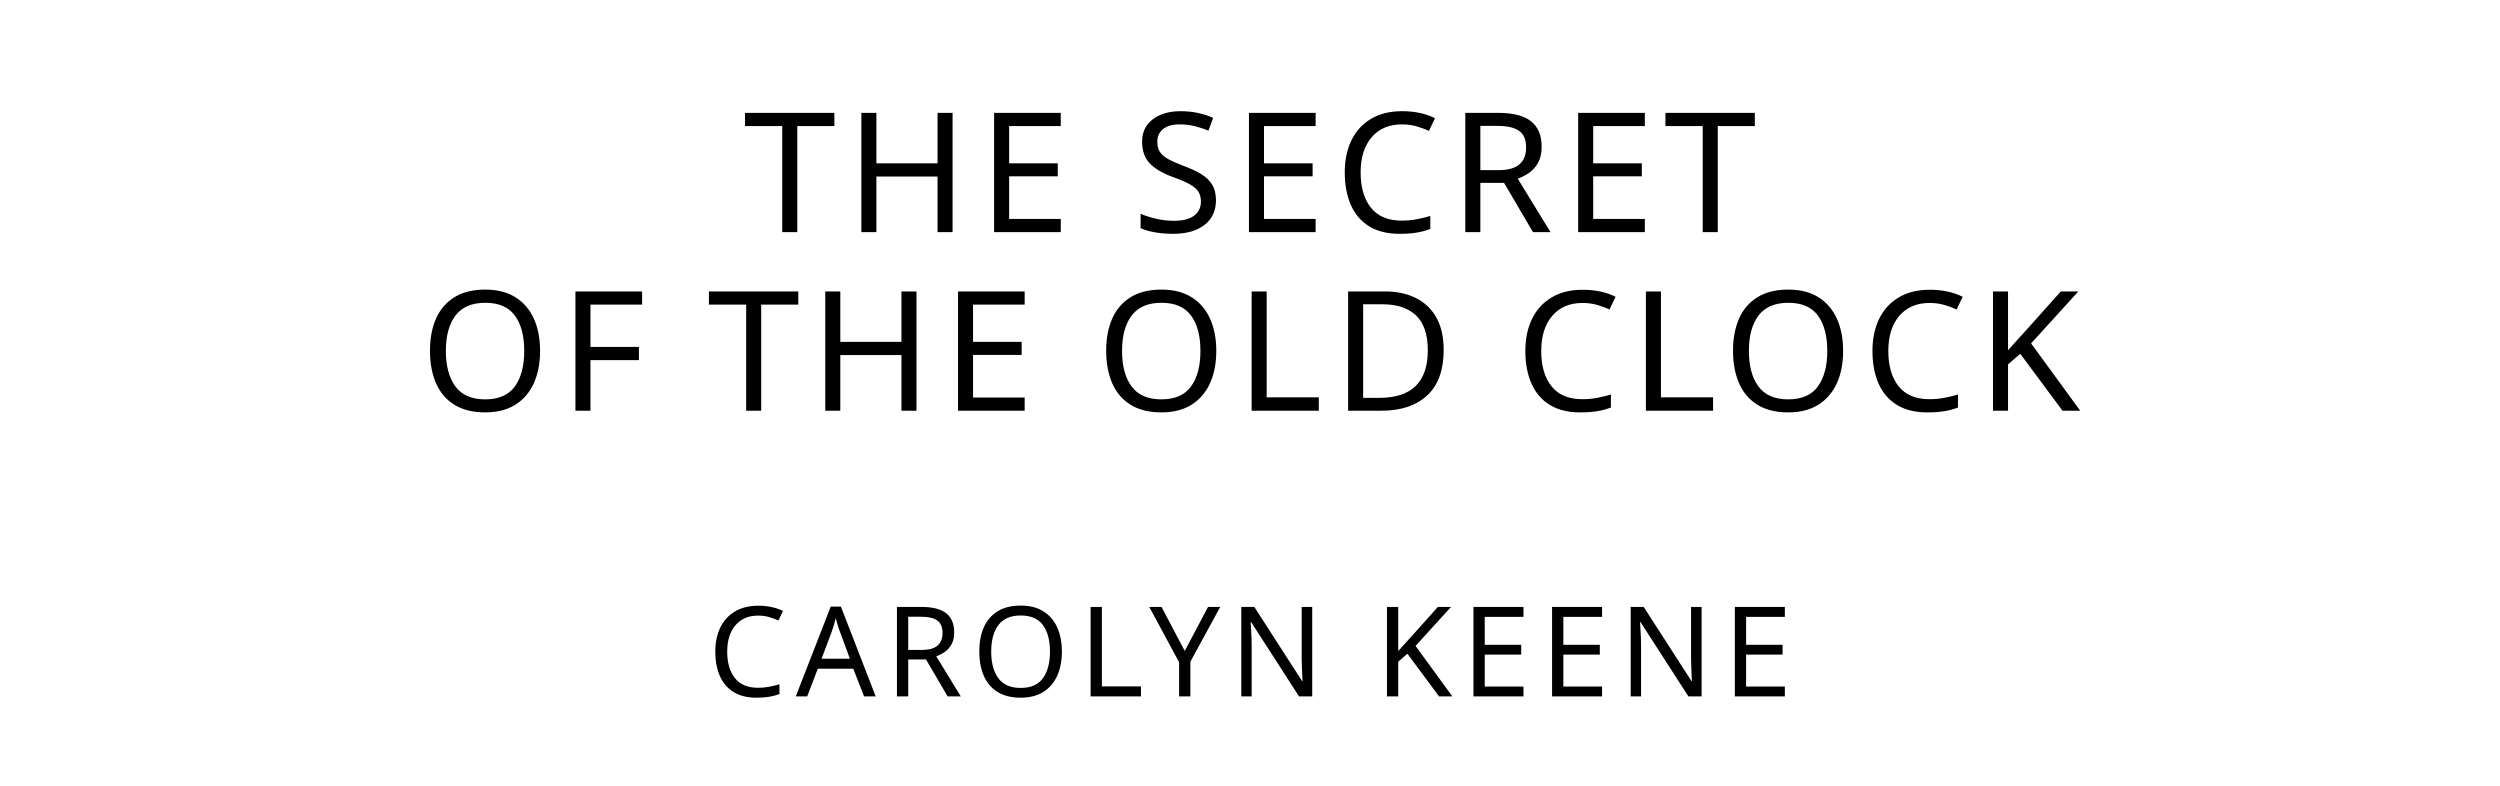
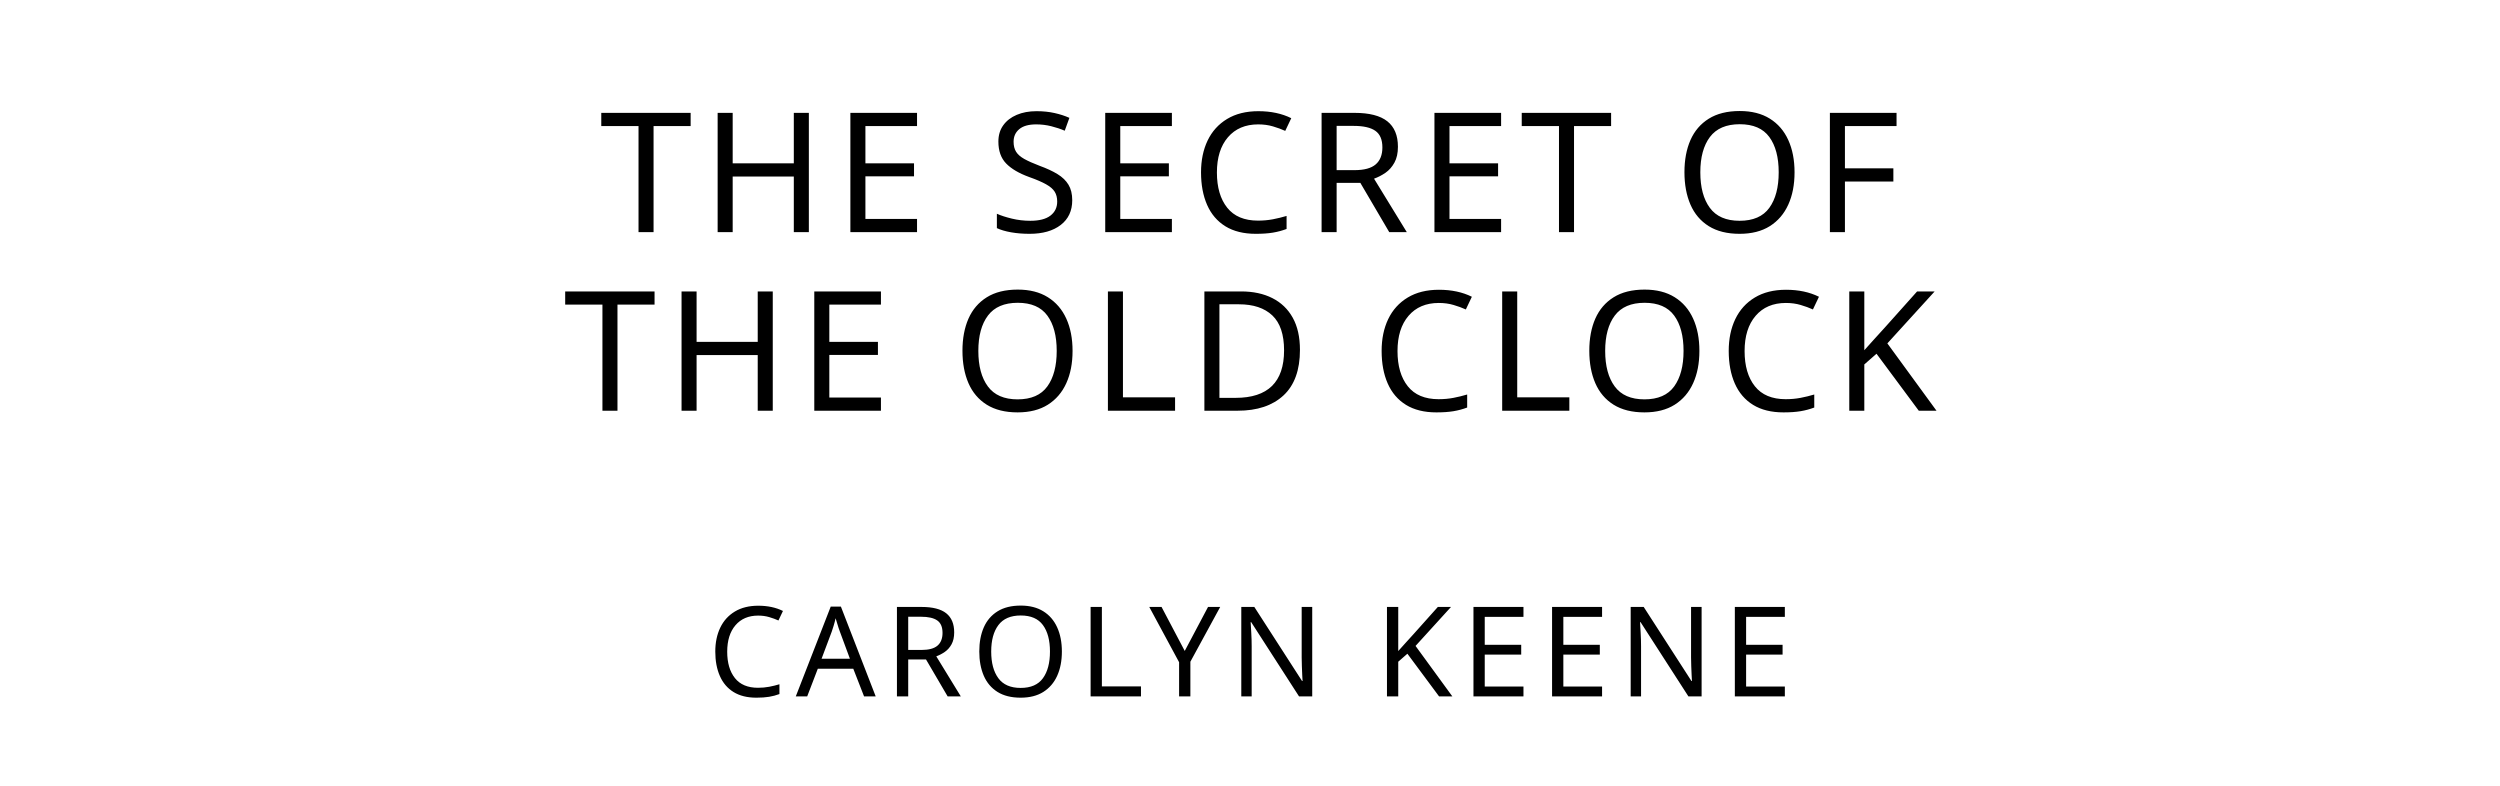
<svg xmlns="http://www.w3.org/2000/svg" version="1.1" viewBox="0 0 1400 440">
  <style type="text/css">
		text{
			font-family: "League Spartan";
			letter-spacing: 5px;
			text-anchor: middle;
		}

		.title{
			font-size: 93.567px;
		}

		.author{
			font-size: 70.175px;
		}
	</style>
-   <text class="title" x="700" y="130">THE SECRET</text>
-   <text class="title" x="700" y="230">OF THE OLD CLOCK</text>
+   <text class="title" x="700" y="130">THE SECRET OF</text>
+   <text class="title" x="700" y="230">THE OLD CLOCK</text>
  <text class="author" x="700" y="390">CAROLYN KEENE</text>
</svg>
